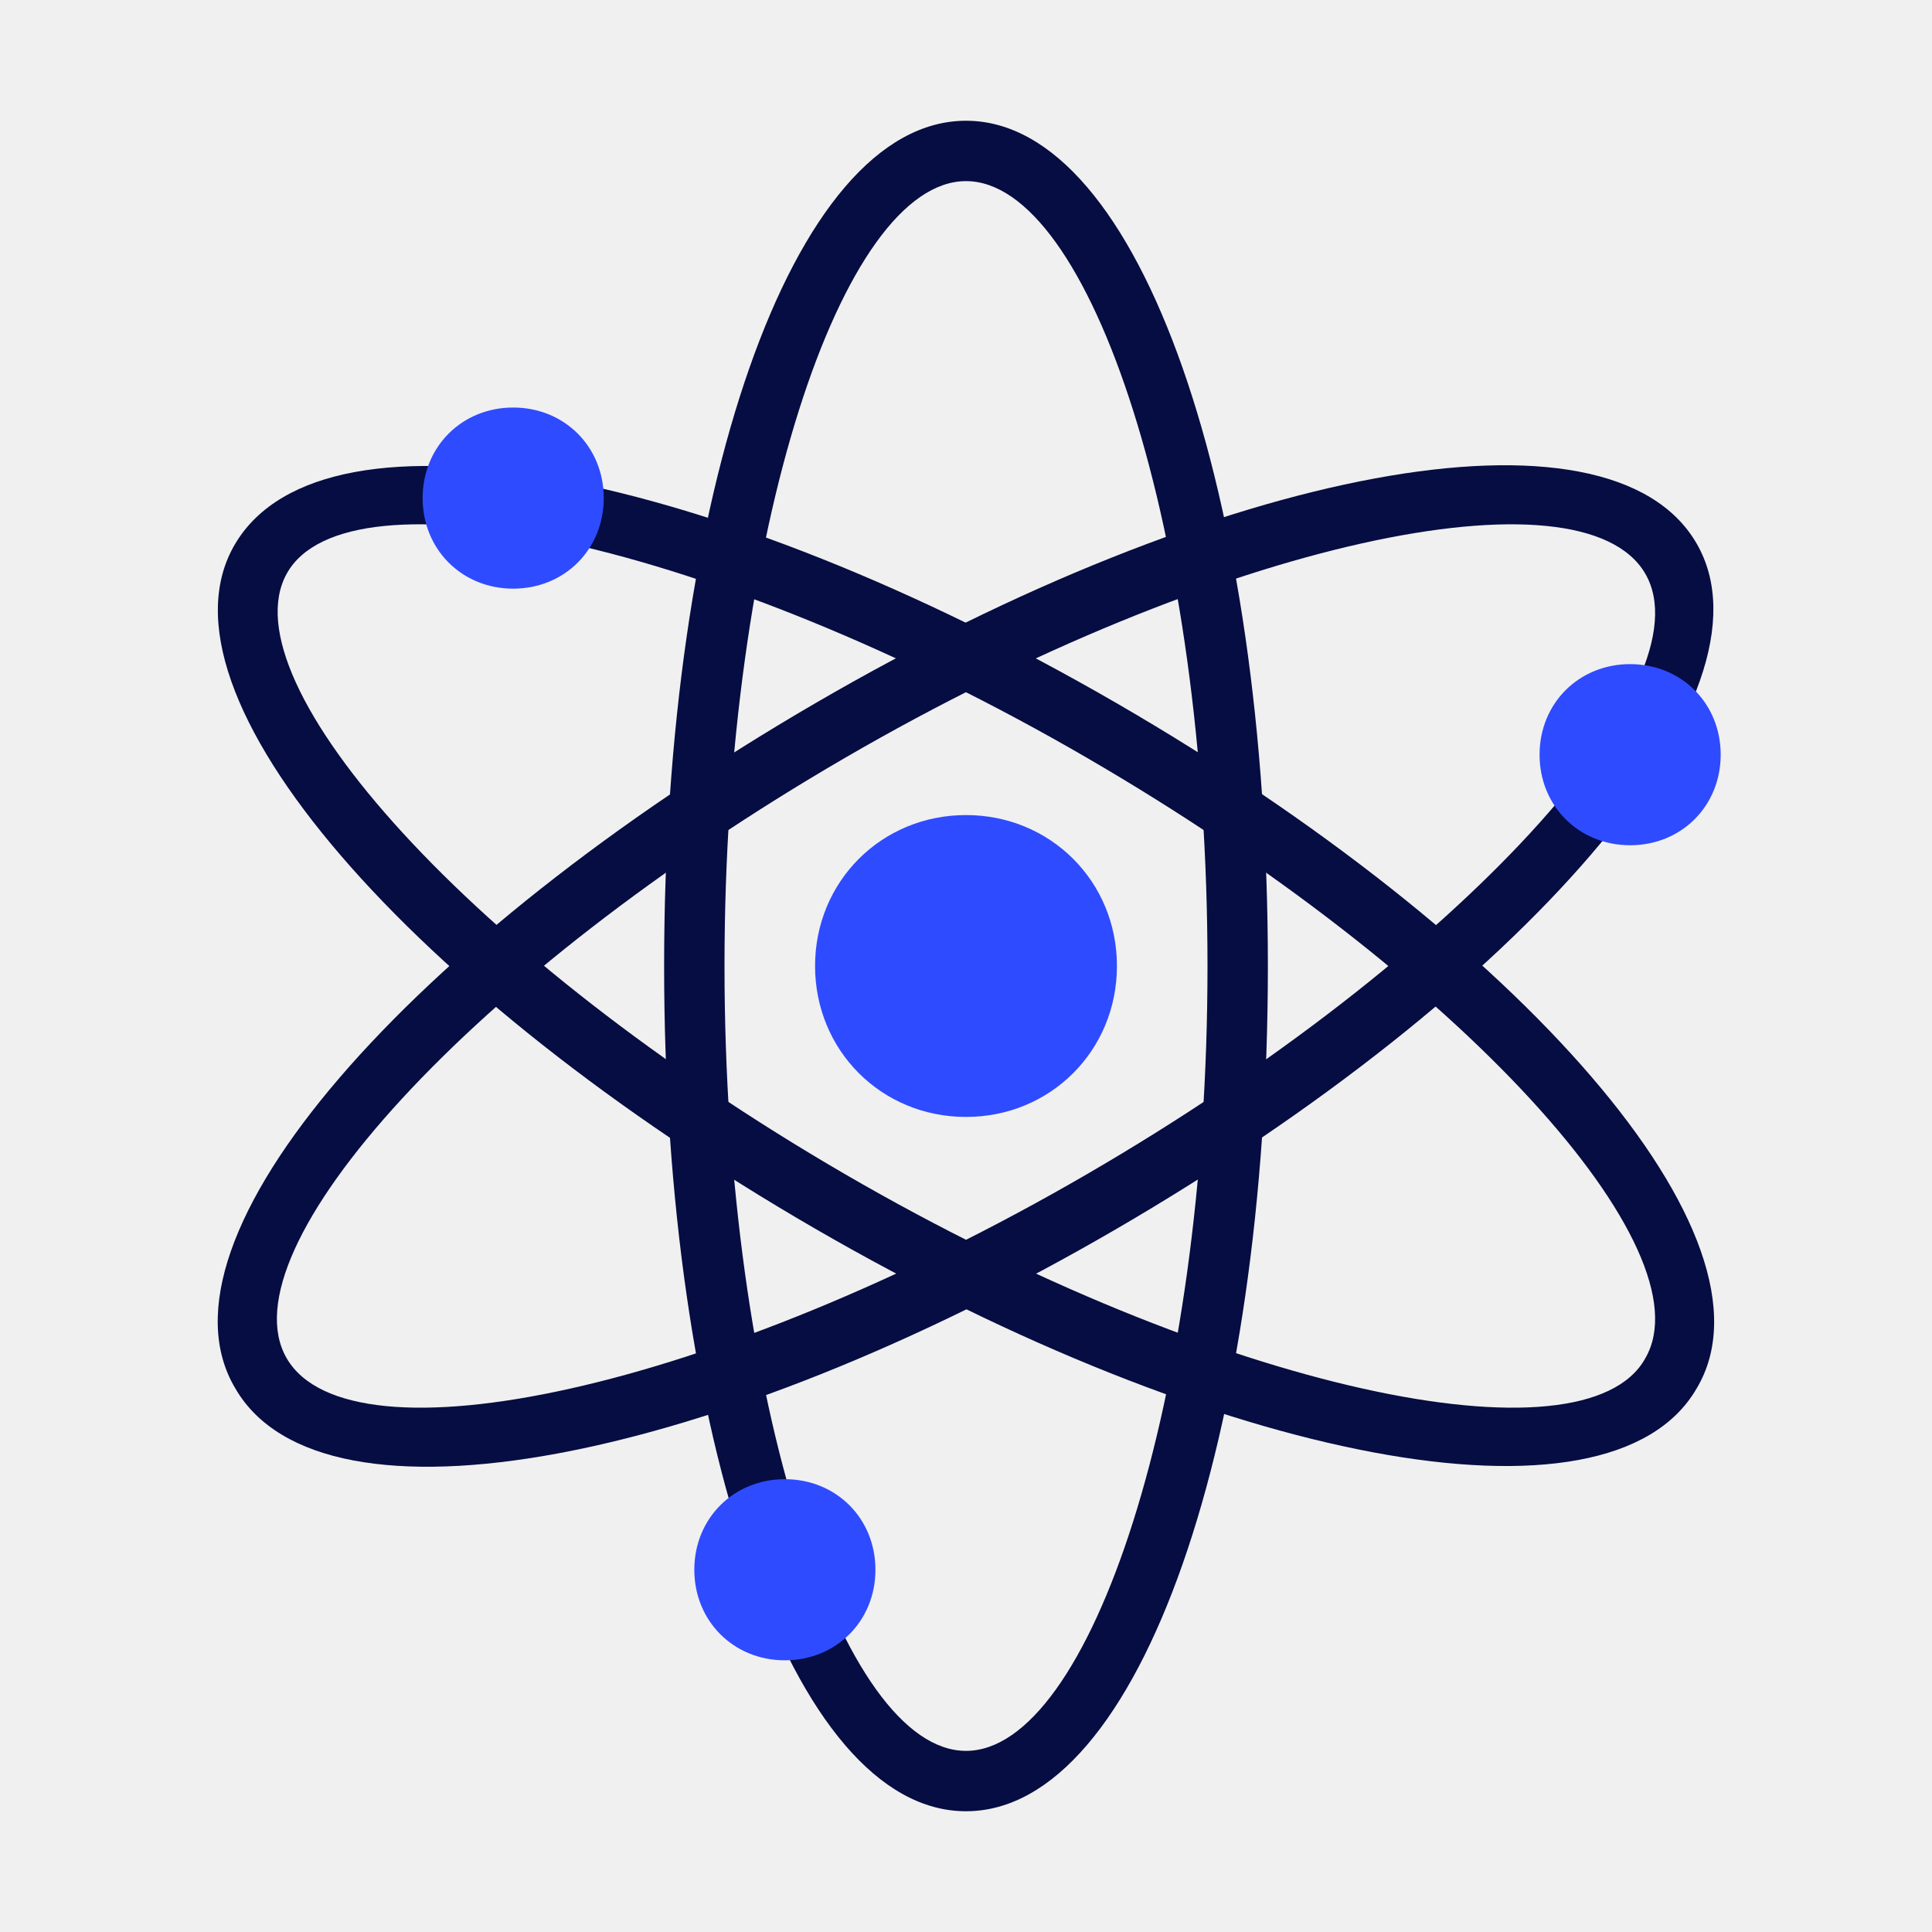
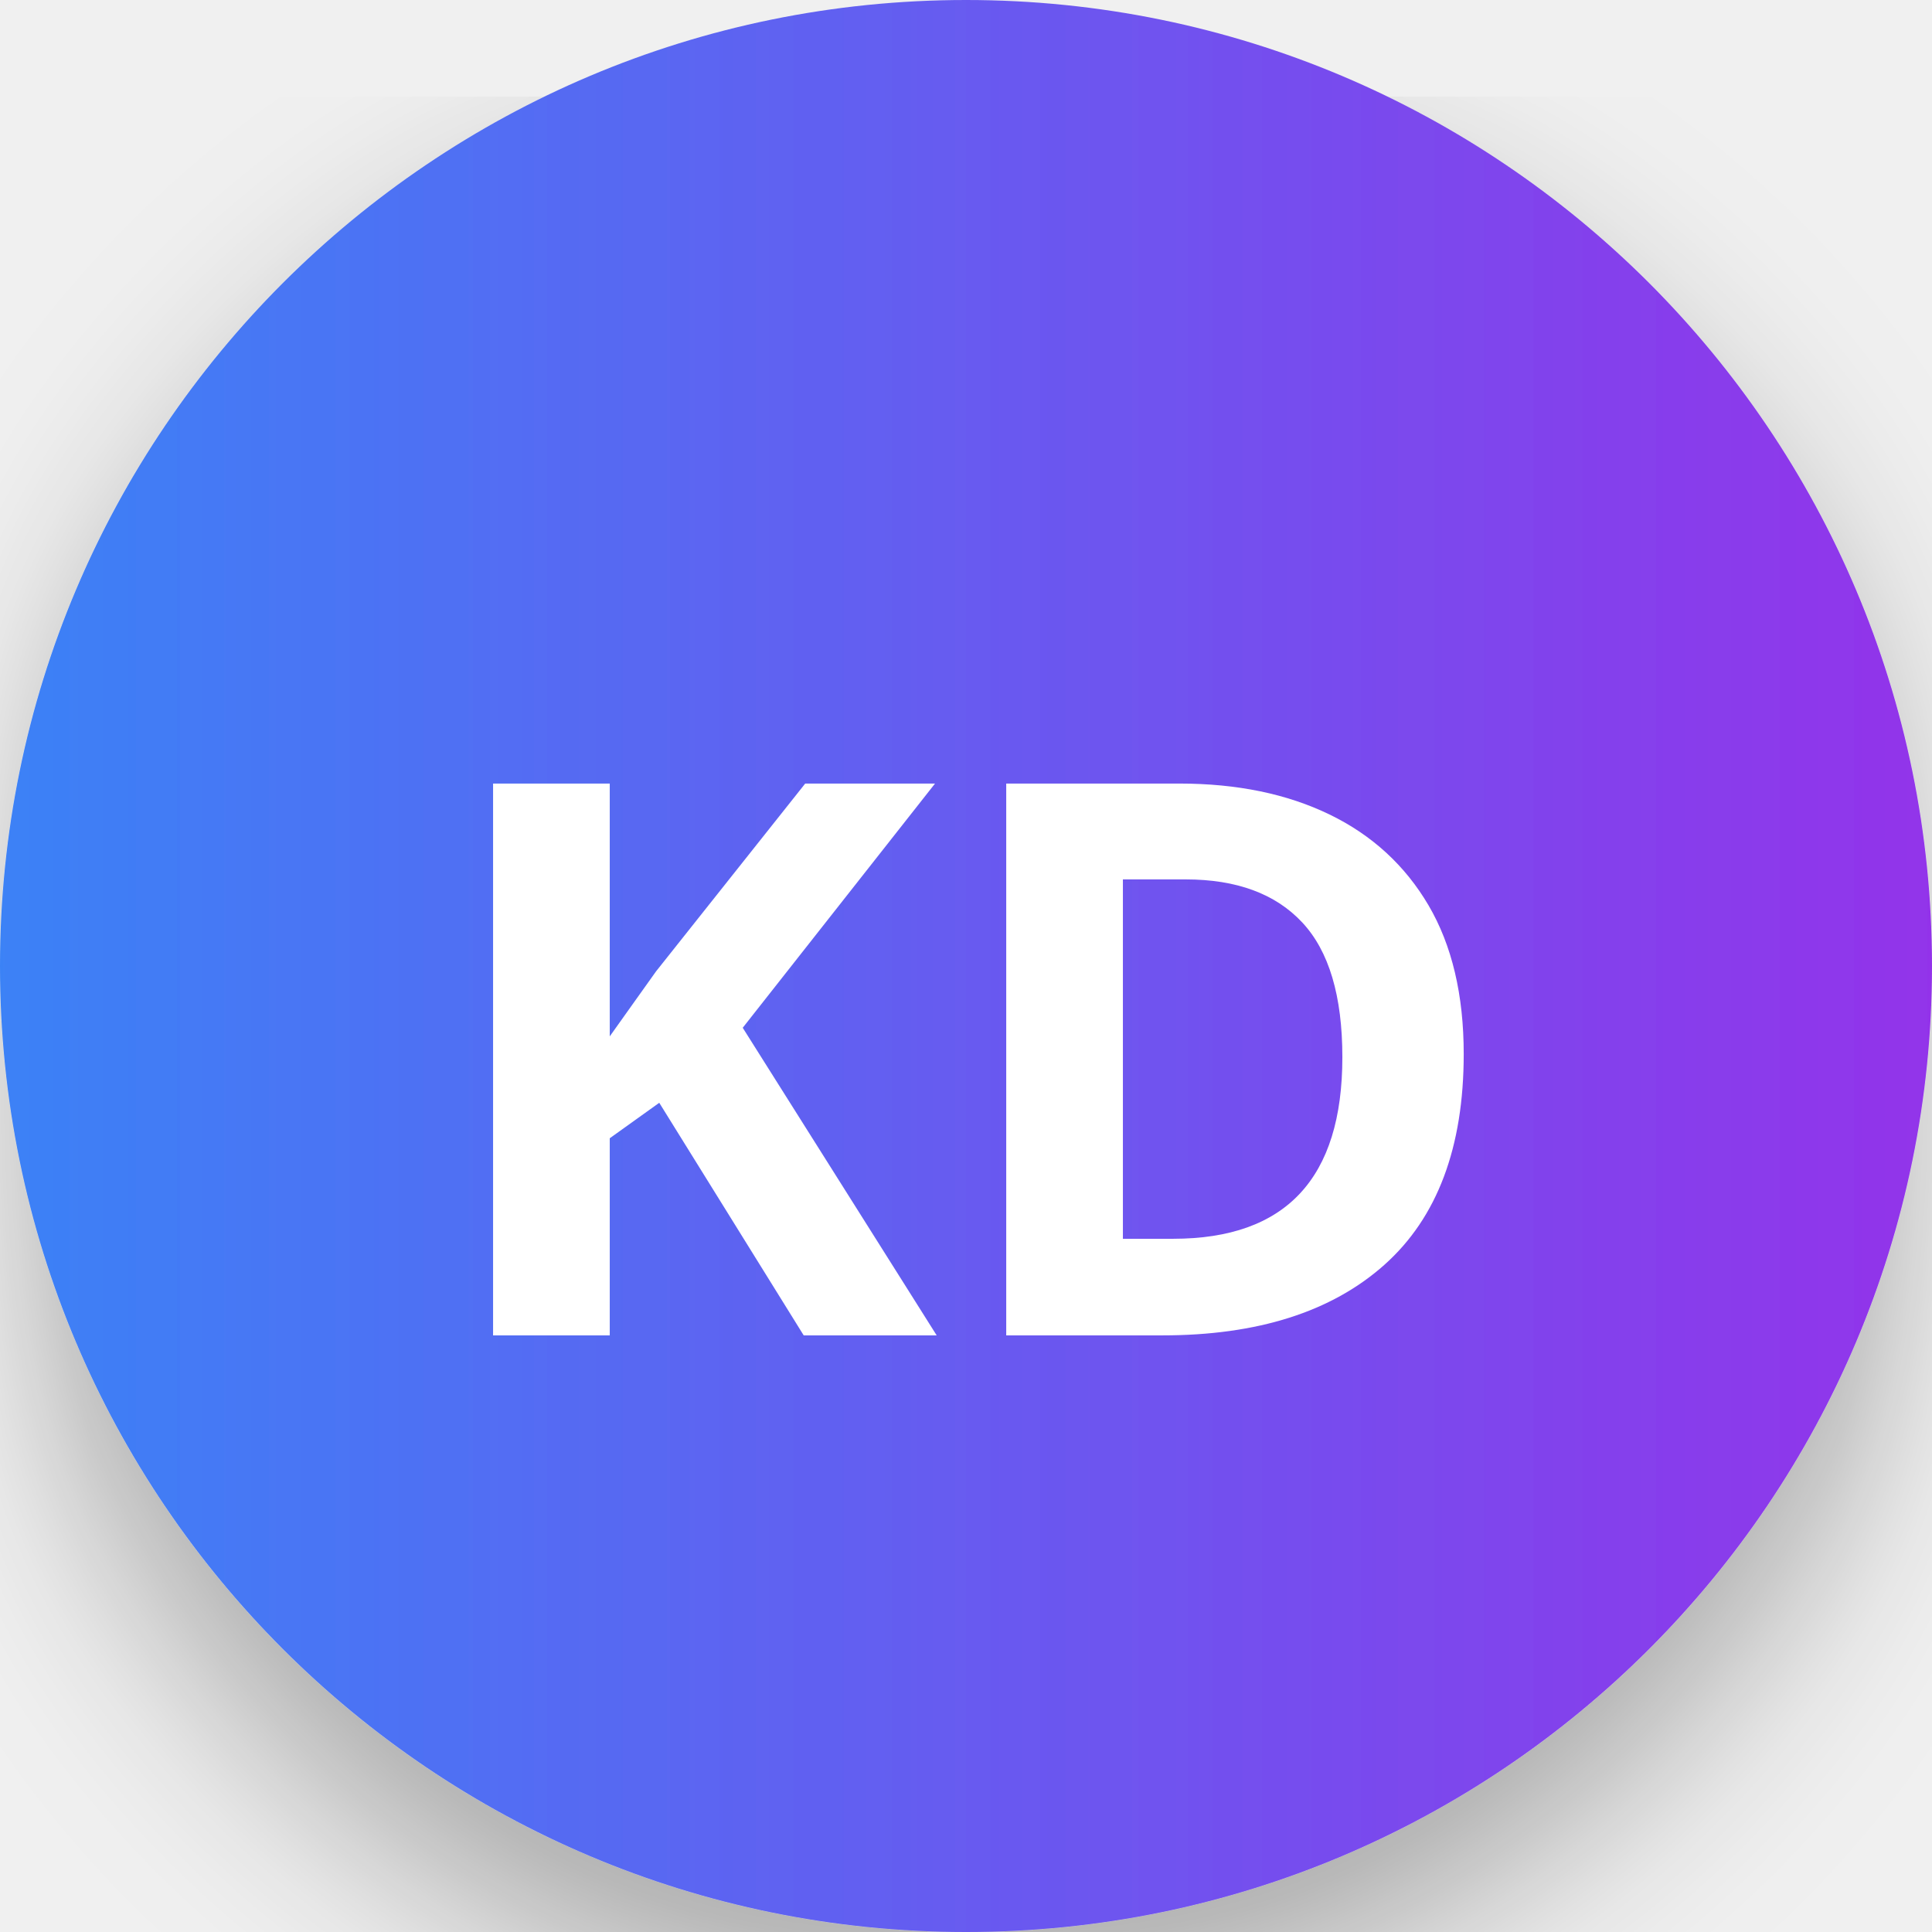
- <svg xmlns="http://www.w3.org/2000/svg" width="800px" height="800px" viewBox="0 0 1024 1024" class="icon" version="1.1">
-   <path d="M512 960c-92.8 0-160-200-160-448S419.2 64 512 64s160 200 160 448-67.2 448-160 448z m0-32c65.6 0 128-185.6 128-416S577.6 96 512 96s-128 185.6-128 416 62.4 416 128 416z" fill="#050D42" />
-   <path d="M124.8 736c-48-80 92.8-238.4 307.2-363.2S852.8 208 899.2 288 806.4 526.4 592 651.2 171.2 816 124.8 736z m27.2-16c33.6 57.6 225.6 17.6 424-97.6S905.6 361.6 872 304 646.4 286.4 448 401.6 118.4 662.4 152 720z" fill="#050D42" />
-   <path d="M899.2 736c-46.4 80-254.4 38.4-467.2-84.8S76.8 368 124.8 288s254.4-38.4 467.2 84.8S947.2 656 899.2 736z m-27.2-16c33.6-57.6-97.6-203.2-296-318.4S184 246.4 152 304 249.6 507.2 448 622.4s392 155.2 424 97.6z" fill="#050D42" />
-   <path d="M512 592c-44.8 0-80-35.2-80-80s35.2-80 80-80 80 35.2 80 80-35.2 80-80 80zM272 312c-27.2 0-48-20.8-48-48s20.8-48 48-48 48 20.8 48 48-20.8 48-48 48zM416 880c-27.2 0-48-20.8-48-48s20.8-48 48-48 48 20.8 48 48-20.8 48-48 48z m448-432c-27.2 0-48-20.8-48-48s20.8-48 48-48 48 20.8 48 48-20.8 48-48 48z" fill="#2F4BFF" />
+ <svg xmlns="http://www.w3.org/2000/svg" width="200" height="200" viewBox="0 0 200 200">
+   <defs>
+     <filter id="shadow" x="-50%" y="-50%" width="200%" height="200%">
+       <feGaussianBlur in="SourceAlpha" stdDeviation="10" />
+       <feOffset dx="0" dy="10" result="offsetblur" />
+       <feFlood flood-color="rgba(0,0,0,0.3)" />
+       <feComposite in2="offsetblur" operator="in" />
+       <feMerge>
+         <feMergeNode />
+         <feMergeNode in="SourceGraphic" />
+       </feMerge>
+     </filter>
+     <linearGradient id="gradient" x1="0%" y1="50%" x2="100%" y2="50%">
+       <stop offset="0%" style="stop-color:#3b82f6;stop-opacity:1" />
+       <stop offset="100%" style="stop-color:#9333ea;stop-opacity:1" />
+     </linearGradient>
+   </defs>
+   <circle cx="100" cy="100" r="100" fill="url(#gradient)" filter="url(#shadow)" />
+   <text x="100" y="110" font-family="sans-serif" font-size="80" font-weight="700" fill="white" text-anchor="middle" dominant-baseline="middle">
+     KD
+   </text>
</svg>
